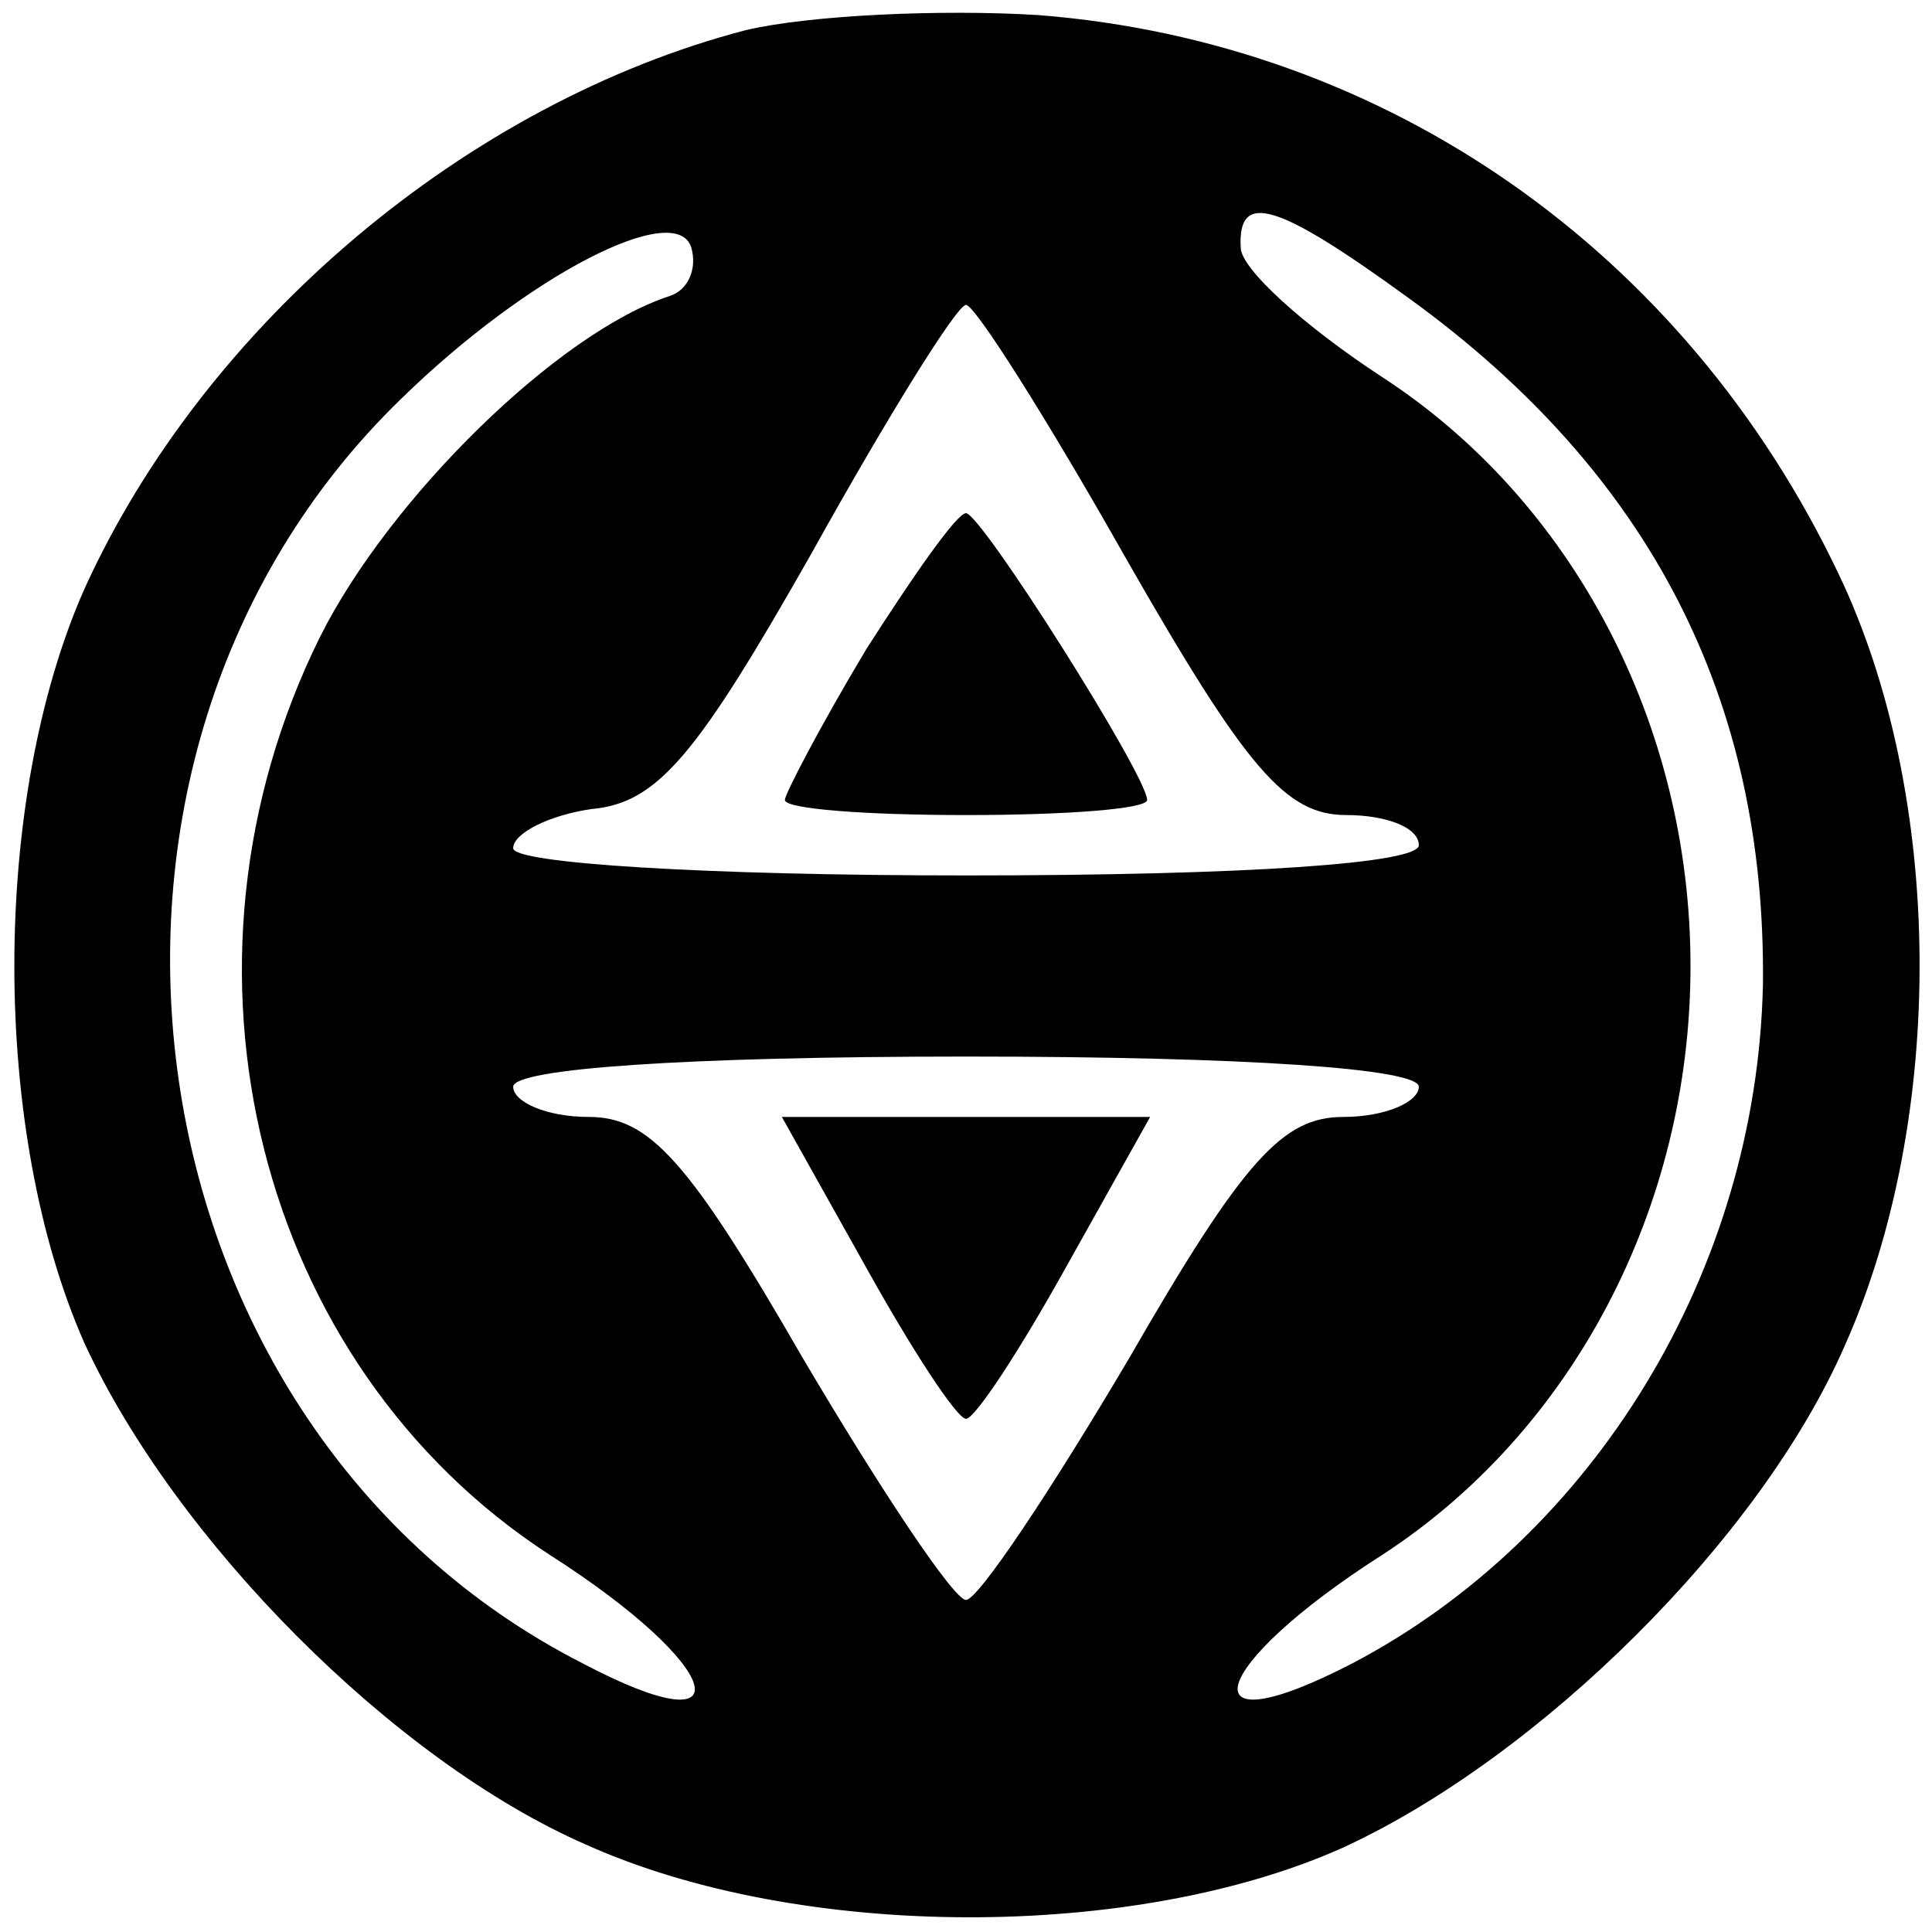
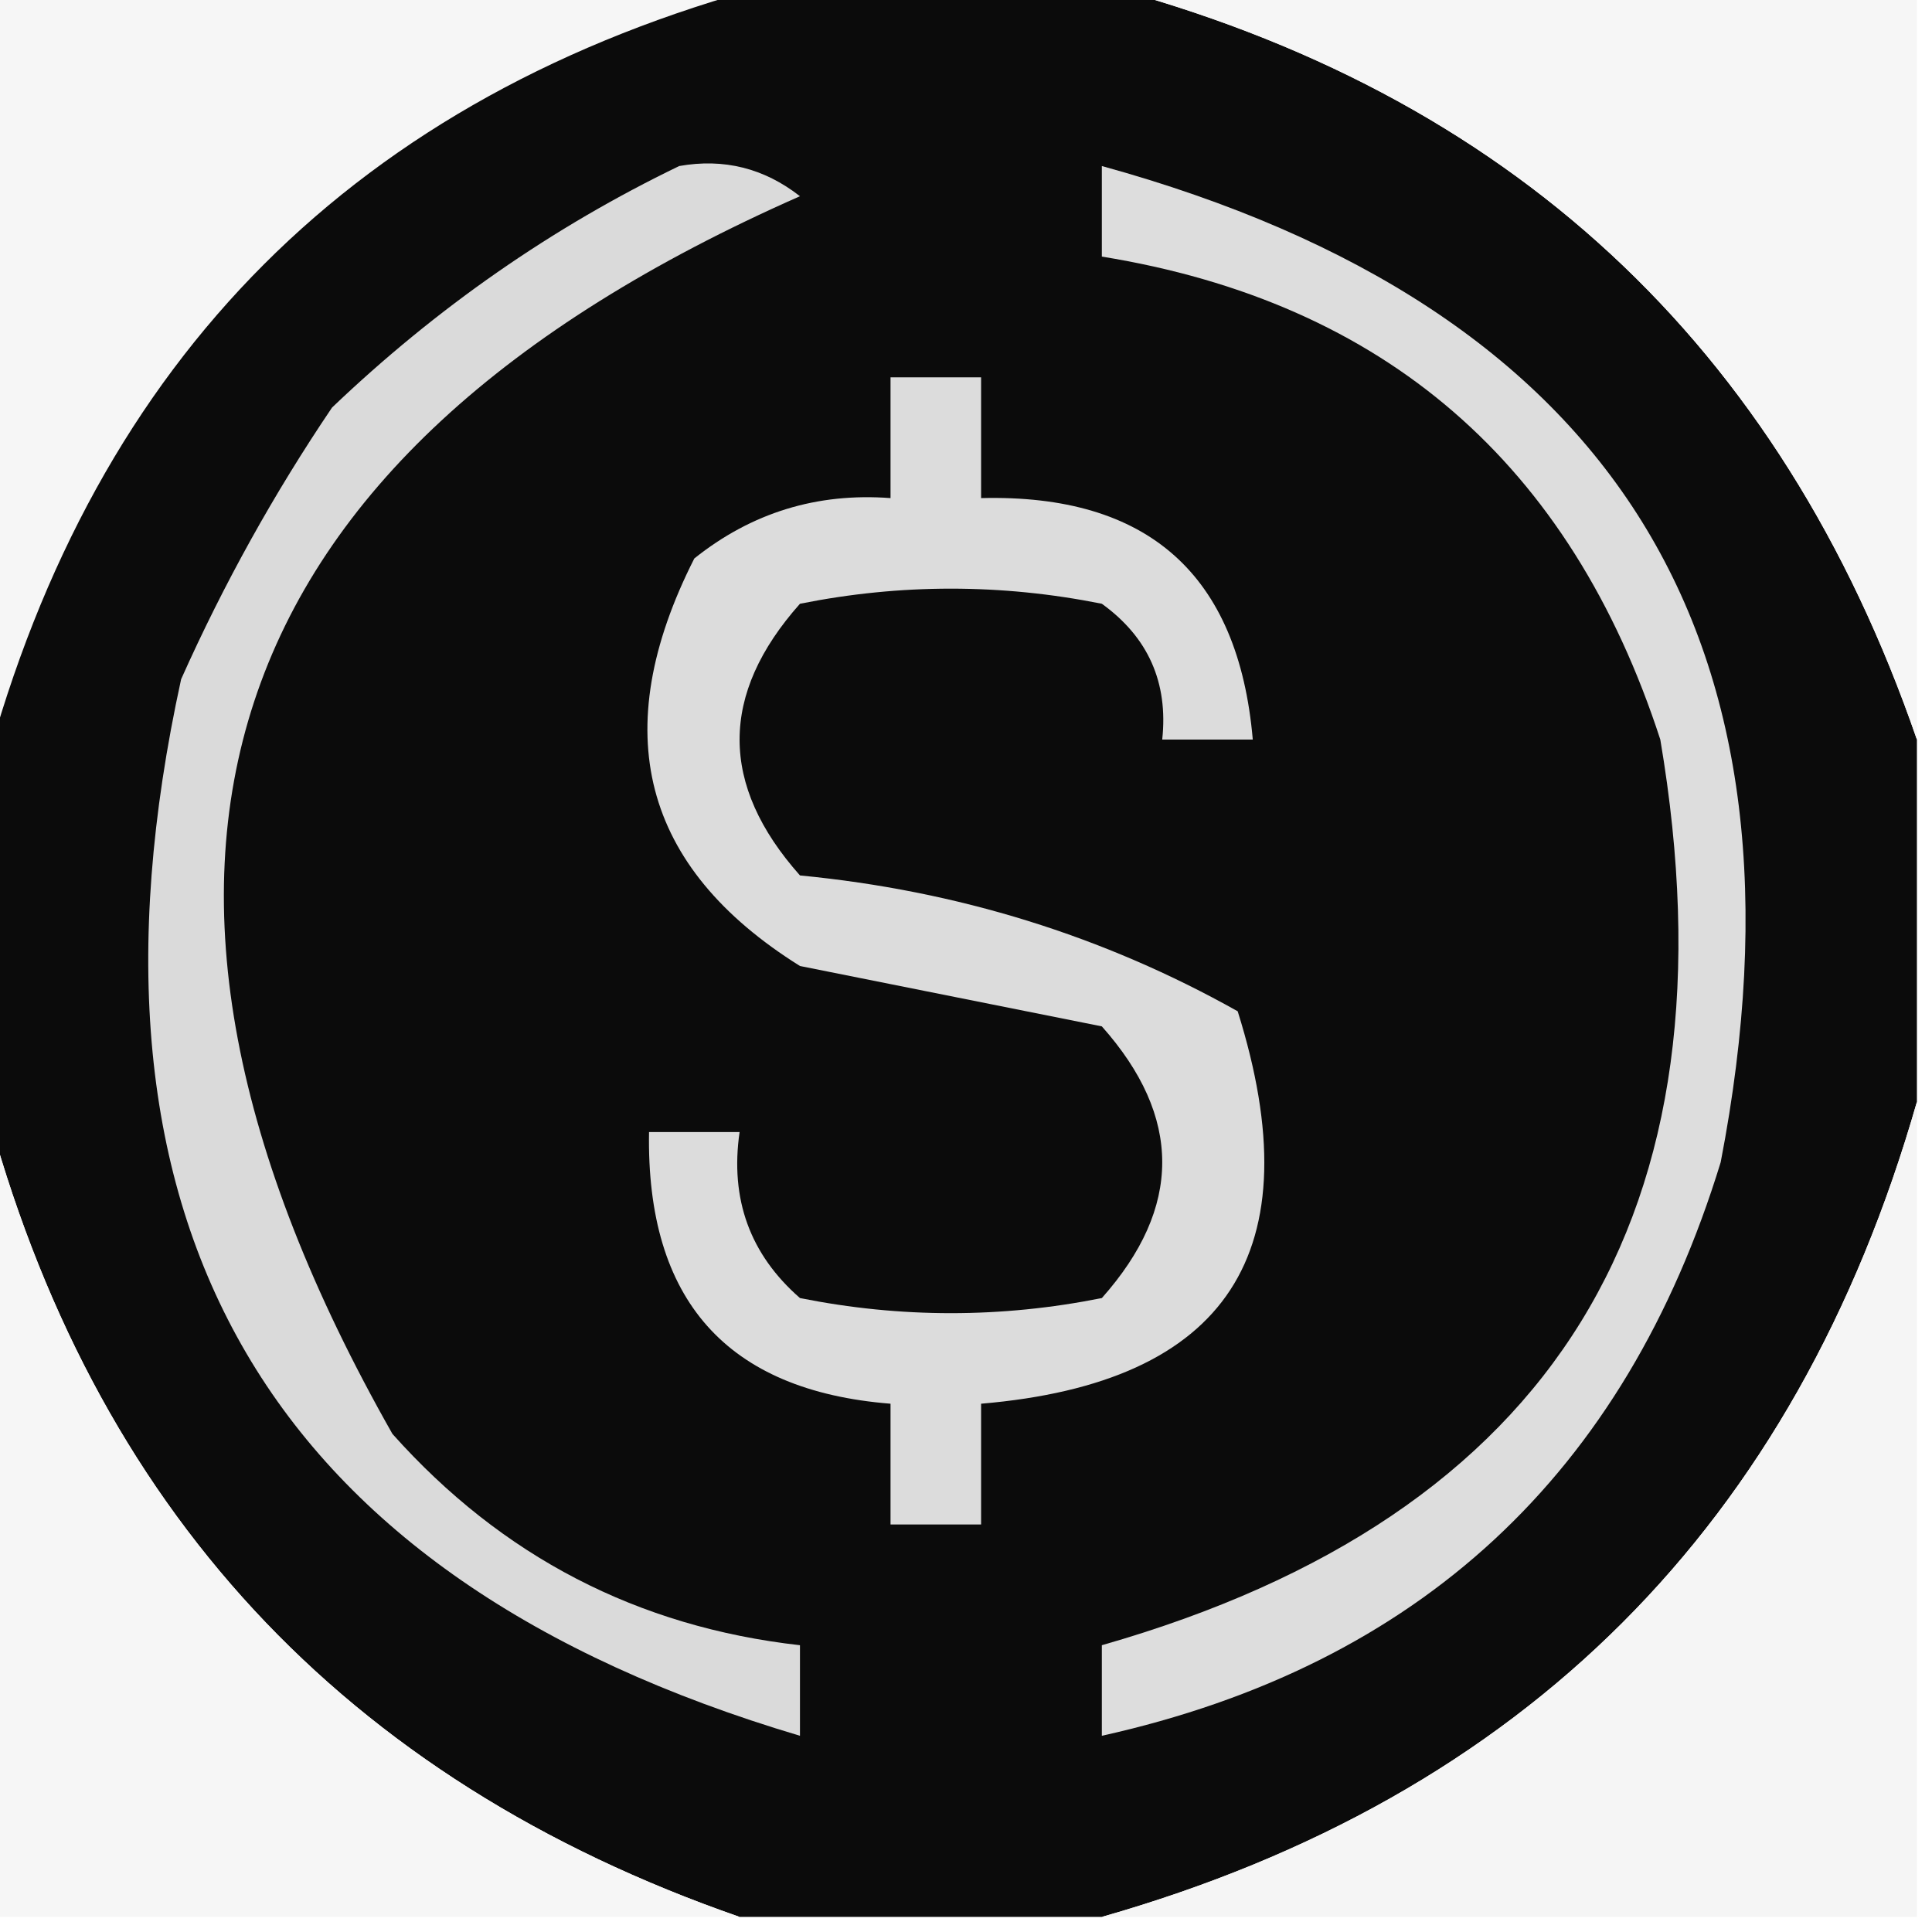
- <svg xmlns="http://www.w3.org/2000/svg" version="1.0" width="64pt" height="64pt" viewBox="0 0 64 64" preserveAspectRatio="xMidYMid meet">
-   <g transform="translate(0,64) scale(0.1,-0.1)" fill="#000000" stroke="none">
-     <path d="M247 630 c-92 -24 -179 -97 -219 -185 -31 -70 -31 -180 0 -250 30 -65 102 -138 166 -166 71 -32 182 -32 251 -1 65 30 138 102 166 166 34 76 33 183 -2 256 -51 107 -150 176 -265 185 -32 2 -76 0 -97 -5z m-25 -88 c-37 -12 -93 -67 -116 -113 -54 -109 -21 -241 76 -304 58 -37 66 -65 11 -36 -153 78 -184 299 -60 419 42 41 91 66 96 50 2 -7 -1 -14 -7 -16z m245 -1 c80 -58 118 -133 117 -227 -2 -95 -56 -183 -136 -225 -56 -29 -48 -1 10 36 63 41 102 115 102 195 0 80 -39 154 -102 195 -26 17 -47 36 -47 43 -1 19 12 15 56 -17z m-94 -86 c40 -70 53 -85 73 -85 13 0 24 -4 24 -10 0 -6 -57 -10 -150 -10 -86 0 -150 4 -150 9 0 5 12 11 26 13 22 2 35 18 73 85 25 45 48 82 51 82 3 0 27 -38 53 -84z m97 -175 c0 -5 -11 -10 -25 -10 -20 0 -33 -14 -71 -80 -26 -44 -50 -80 -54 -80 -4 0 -28 36 -54 80 -38 66 -51 80 -71 80 -14 0 -25 5 -25 10 0 6 57 10 150 10 93 0 150 -4 150 -10z" />
-     <path d="M287 425 c-15 -25 -27 -48 -27 -50 0 -3 27 -5 60 -5 33 0 60 2 60 5 0 8 -55 95 -60 95 -3 0 -17 -20 -33 -45z" />
-     <path d="M287 220 c15 -27 30 -50 33 -50 3 0 18 23 33 50 l28 50 -61 0 -61 0 28 -50z" />
+ <svg xmlns="http://www.w3.org/2000/svg" version="1.1" width="64px" height="64px" style="shape-rendering:geometricPrecision; text-rendering:geometricPrecision; image-rendering:optimizeQuality; fill-rule:evenodd; clip-rule:evenodd">
+   <g>
+     <path style="opacity:1" fill="#f6f6f6" d="M -0.5,-0.5 C 8.167,-0.5 16.833,-0.5 25.5,-0.5C 11.833,3.167 3.167,11.833 -0.5,25.5C -0.5,16.833 -0.5,8.167 -0.5,-0.5 Z" />
+   </g>
+   <g>
+     <path style="opacity:1" fill="#0b0b0b" d="M 25.5,-0.5 C 29.167,-0.5 32.833,-0.5 36.5,-0.5C 49.984,3.062 58.984,11.395 63.5,24.5C 63.5,28.5 63.5,32.5 63.5,36.5C 59.491,50.509 50.491,59.509 36.5,63.5C 32.5,63.5 28.5,63.5 24.5,63.5C 11.386,58.945 3.052,49.945 -0.5,36.5C -0.5,32.833 -0.5,29.167 -0.5,25.5C 3.167,11.833 11.833,3.167 25.5,-0.5 Z" />
+   </g>
+   <g>
+     <path style="opacity:1" fill="#f6f6f6" d="M 36.5,-0.5 C 45.5,-0.5 54.5,-0.5 63.5,-0.5C 63.5,7.833 63.5,16.167 63.5,24.5C 58.984,11.395 49.984,3.062 36.5,-0.5 Z" />
+   </g>
+   <g>
+     <path style="opacity:1" fill="#dcdcdc" d="M 29.5,12.5 C 30.5,12.5 31.5,12.5 32.5,12.5C 32.5,13.833 32.5,15.167 32.5,16.5C 38.026,16.36 41.026,19.027 41.5,24.5C 40.5,24.5 39.5,24.5 38.5,24.5C 38.703,22.61 38.037,21.11 36.5,20C 33.167,19.333 29.833,19.333 26.5,20C 23.833,23 23.833,26 26.5,29C 31.719,29.503 36.553,31.003 41,33.5C 43.506,41.474 40.672,45.808 32.5,46.5C 32.5,47.833 32.5,49.167 32.5,50.5C 31.5,50.5 30.5,50.5 29.5,50.5C 29.5,49.167 29.5,47.833 29.5,46.5C 24.073,46.068 21.406,43.068 21.5,37.5C 22.5,37.5 23.5,37.5 24.5,37.5C 24.178,39.722 24.845,41.556 26.5,43C 29.833,43.667 33.167,43.667 36.5,43C 39.167,40 39.167,37 36.5,34C 33.167,33.333 29.833,32.667 26.5,32C 21.262,28.726 20.096,24.226 23,18.5C 24.897,16.984 27.064,16.317 29.5,16.5C 29.5,15.167 29.5,13.833 29.5,12.5 Z" />
+   </g>
+   <g>
+     <path style="opacity:1" fill="#dadada" d="M 22.5,5.5 C 23.978,5.238 25.311,5.571 26.5,6.5C 6.895,15.147 2.395,28.814 13,47.5C 16.623,51.561 21.123,53.895 26.5,54.5C 26.5,55.5 26.5,56.5 26.5,57.5C 8.875,52.261 2.042,40.594 6,22.5C 7.413,19.339 9.08,16.339 11,13.5C 14.464,10.194 18.297,7.528 22.5,5.5 Z" />
+   </g>
+   <g>
+     <path style="opacity:1" fill="#dddddd" d="M 36.5,5.5 C 53.511,10.19 60.344,21.19 57,38.5C 53.835,48.833 47.002,55.166 36.5,57.5C 36.5,56.5 36.5,55.5 36.5,54.5C 51.492,50.216 57.659,40.216 55,24.5C 52.025,15.351 45.858,10.018 36.5,8.5C 36.5,7.5 36.5,6.5 36.5,5.5 Z" />
+   </g>
+   <g>
+     <path style="opacity:1" fill="#f6f6f6" d="M -0.5,36.5 C 3.052,49.945 11.386,58.945 24.5,63.5C 16.167,63.5 7.833,63.5 -0.5,63.5C -0.5,54.5 -0.5,45.5 -0.5,36.5 Z" />
+   </g>
+   <g>
+     <path style="opacity:1" fill="#f5f5f5" d="M 63.5,36.5 C 63.5,45.5 63.5,54.5 63.5,63.5C 54.5,63.5 45.5,63.5 36.5,63.5C 50.491,59.509 59.491,50.509 63.5,36.5 Z" />
  </g>
</svg>
